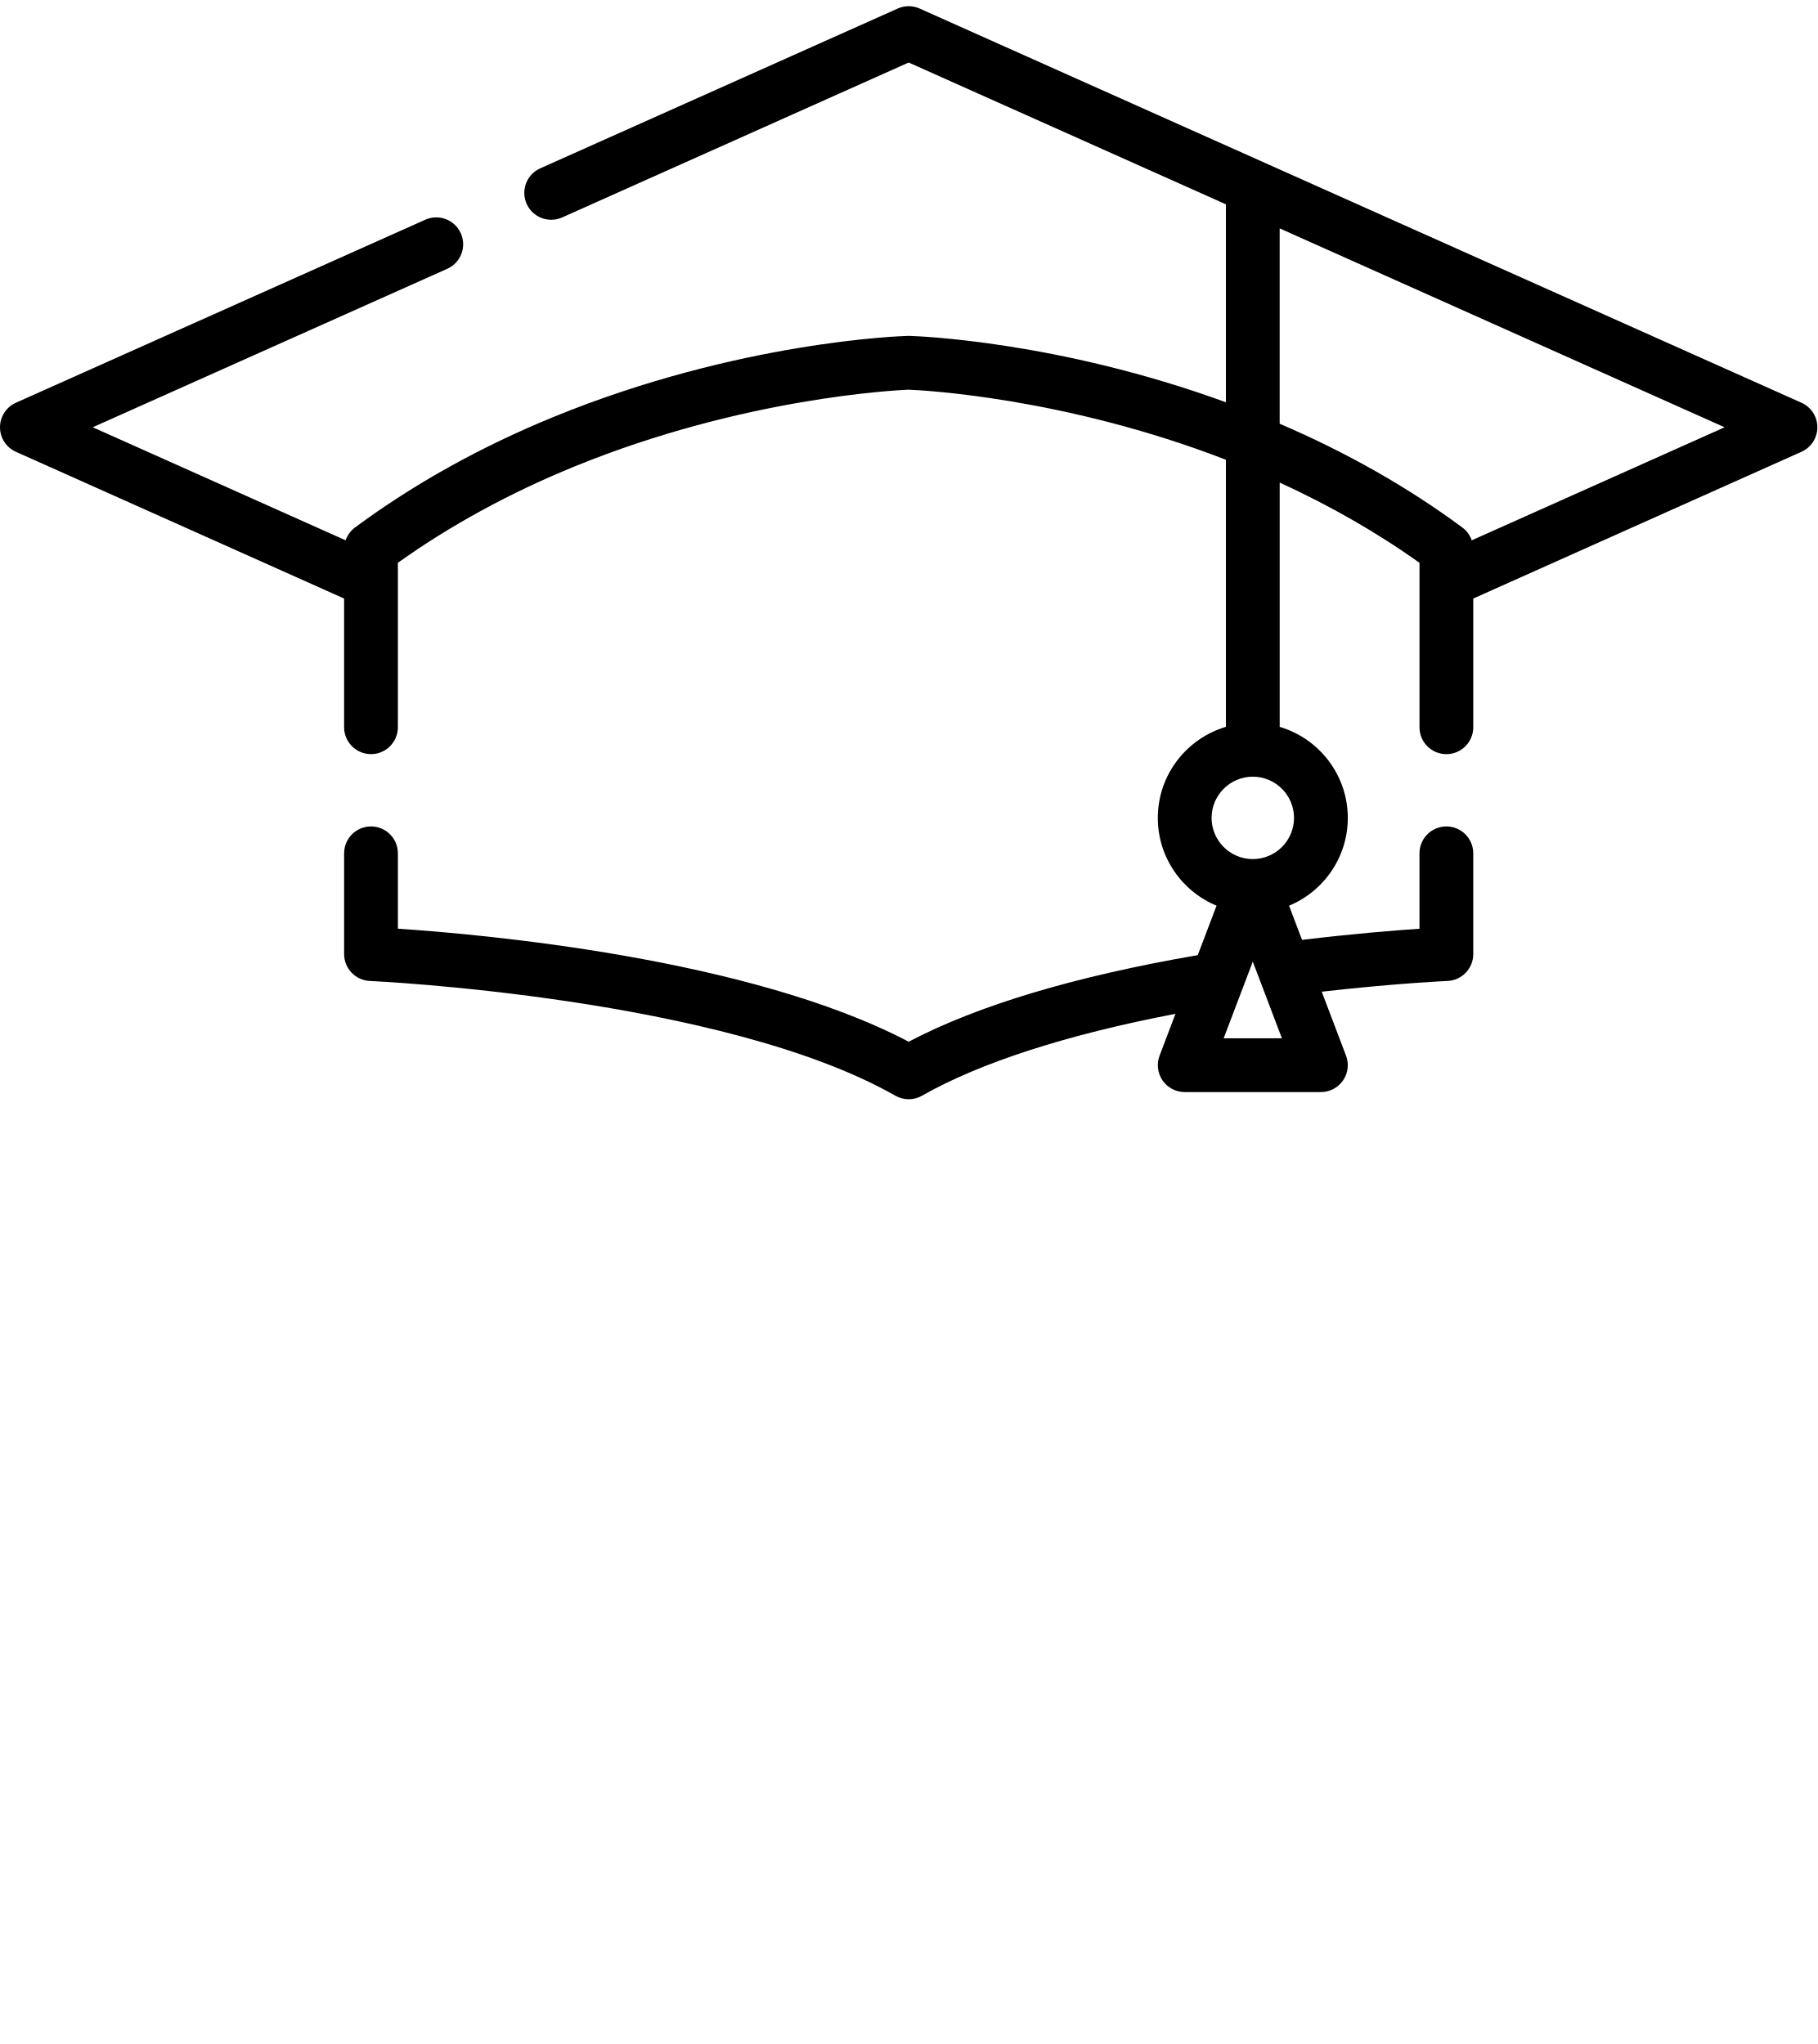
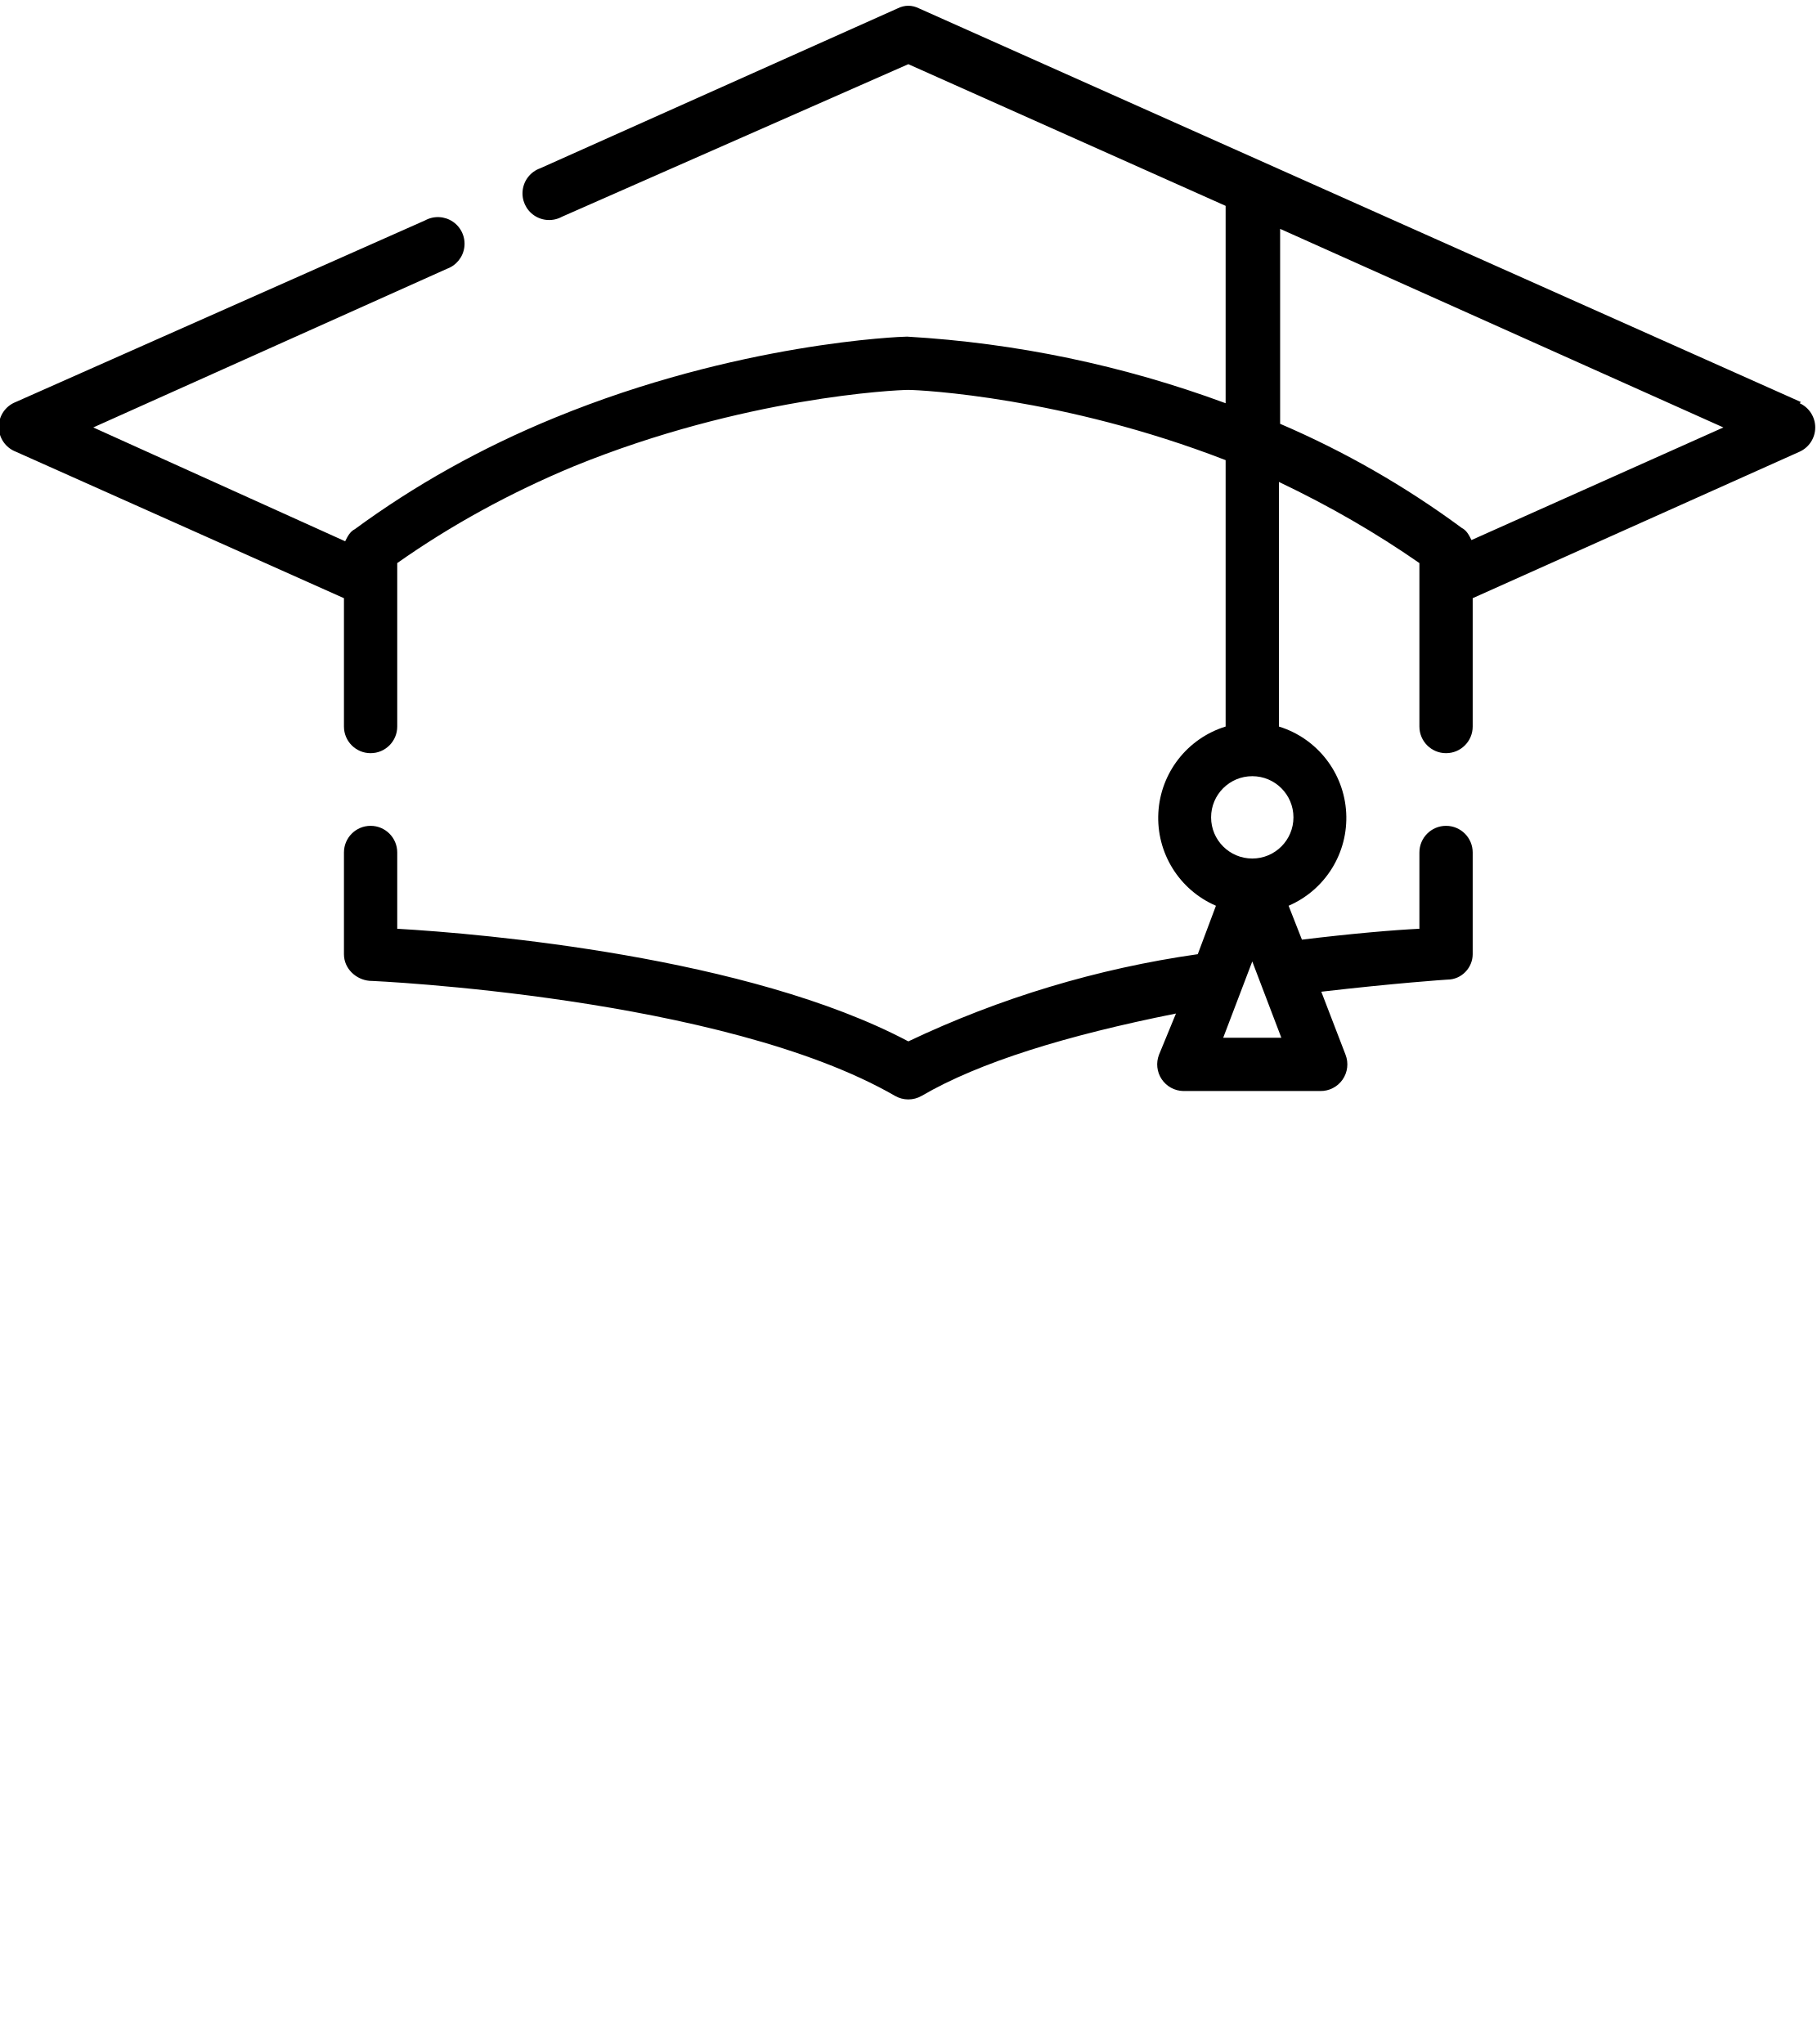
- <svg xmlns="http://www.w3.org/2000/svg" height="225" viewBox="0 -102 150.001 168.75" width="200" version="1.1" id="svg4">
-   <defs id="defs8" />
-   <path d="M 148.688,-68.751 75.907,-101.295 c -0.577,-0.259 -1.235,-0.259 -1.812,0 L 44.587,-88.101 c -1.118,0.5 -1.619,1.812 -1.119,2.931 0.5,1.119 1.813,1.62 2.932,1.12 l 28.6,-12.789 26.183,11.707 v 16.344 c -13.895,-5.081 -25.595,-5.467 -26.121,-5.482 -0.041,-9.09e-4 -0.082,-9.09e-4 -0.124,0 -0.564,0.015 -13.984,0.458 -29.179,6.664 -6.062,2.474 -11.6,5.555 -16.459,9.155 -0.364,0.27 -0.629,0.641 -0.774,1.057 L 7.655,-66.726 36.915,-79.81 c 1.119,-0.5 1.62,-1.812 1.119,-2.931 -0.5,-1.119 -1.813,-1.62 -2.931,-1.12 L 1.313,-68.751 C 0.514,-68.394 0,-67.6 0,-66.726 c 0,0.875 0.514,1.669 1.313,2.026 L 28.402,-52.586 v 10.626 c 0,1.226 0.994,2.219 2.219,2.219 1.226,0 2.219,-0.993 2.219,-2.219 V -53.977 c 0,-9.09e-4 0,-0.004 0,-0.004 v -1.555 c 4.344,-3.101 9.249,-5.777 14.597,-7.959 13.907,-5.68 26.574,-6.294 27.564,-6.334 0.969,0.038 12.8,0.603 26.182,5.785 v 22.051 c -3.244,0.959 -5.62,3.967 -5.62,7.519 0,3.264 2.005,6.068 4.849,7.245 l -1.552,4.084 c -10.126,1.743 -18.143,4.142 -23.86,7.147 -13.166,-6.917 -35.215,-8.871 -42.159,-9.33 v -6.224 c 0,-1.226 -0.994,-2.219 -2.219,-2.219 -1.226,0 -2.219,0.993 -2.219,2.219 v 8.321 c 0,1.187 0.935,2.164 2.122,2.217 0.29,0.013 29.129,1.36 43.378,9.475 0.34,0.193 0.719,0.291 1.099,0.291 0.379,0 0.758,-0.097 1.099,-0.292 4.791,-2.731 11.974,-5.047 20.92,-6.761 l -1.312,3.454 c -0.26,0.682 -0.167,1.448 0.247,2.048 0.414,0.6 1.097,0.959 1.826,0.959 h 11.243 c 0.73,0 1.412,-0.359 1.826,-0.959 0.414,-0.601 0.507,-1.366 0.248,-2.048 l -2.006,-5.279 c 6.038,-0.691 10.334,-0.886 10.383,-0.888 1.187,-0.051 2.123,-1.029 2.123,-2.217 v -8.321 c 0,-1.225 -0.994,-2.219 -2.219,-2.219 -1.226,0 -2.219,0.994 -2.219,2.219 v 6.228 c -2.071,0.14 -5.514,0.415 -9.694,0.92 l -1.072,-2.823 c 2.843,-1.178 4.849,-3.981 4.849,-7.245 0,-3.553 -2.376,-6.56 -5.621,-7.519 v -20.17 c 4.168,1.912 8.038,4.129 11.539,6.628 v 1.555 0.004 12.017 c 0,1.226 0.993,2.219 2.219,2.219 1.226,0 2.219,-0.993 2.219,-2.219 V -52.586 l 27.089,-12.115 c 0.799,-0.357 1.313,-1.15 1.313,-2.026 0,-0.874 -0.515,-1.669 -1.314,-2.026 z m -47.69,52.47 2.404,-6.327 2.404,6.327 z m 5.807,-18.195 c 0,1.876 -1.526,3.401 -3.402,3.401 -1.876,0 -3.401,-1.525 -3.401,-3.401 0,-1.877 1.526,-3.402 3.401,-3.402 1.877,0 3.402,1.526 3.402,3.402 z m 14.669,-22.916 c -0.144,-0.417 -0.41,-0.787 -0.774,-1.057 -4.486,-3.325 -9.557,-6.199 -15.079,-8.569 v -16.128 l 36.724,16.421 z m 0,0" id="path2" style="stroke-width:0.293" />
+ <svg xmlns="http://www.w3.org/2000/svg" viewBox="0 -102 150 168.8">
+   <path d="M148.7-68.8l-72.8-32.5c-.6-.3-1.2-.3-1.8 0L44.6-88.1a2.2 2.2 0 1 0 1.8 4L75-96.7l26.2 11.7v16.3a91 91 0 0 0-26.3-5.5c-.5 0-14 .5-29.1 6.7-6.1 2.5-11.6 5.6-16.5 9.2-.4.2-.6.6-.8 1L7.7-66.7l29.2-13.1a2.2 2.2 0 1 0-1.8-4l-33.8 15a2.2 2.2 0 0 0 0 4.1l27.1 12.1V-42a2.2 2.2 0 0 0 4.4 0v-13.5c4.4-3.1 9.3-5.8 14.6-8 14-5.7 26.6-6.3 27.6-6.3s12.8.6 26.2 5.8v22a7.9 7.9 0 0 0-.8 14.8l-1.5 4A83 83 0 0 0 75-16c-13.2-7-35.2-8.9-42.2-9.3v-6.3a2.2 2.2 0 0 0-4.4 0v8.4c0 1.2 1 2.1 2.1 2.2.3 0 29.2 1.3 43.4 9.5a2.2 2.2 0 0 0 2.2 0c4.8-2.8 12-5 21-6.8l-1.4 3.4a2.2 2.2 0 0 0 2 3H109a2.2 2.2 0 0 0 2.1-3l-2-5.2c6-.7 10.3-1 10.4-1 1.2 0 2.1-1 2.1-2.1v-8.4a2.2 2.2 0 0 0-4.4 0v6.3c-2.1.1-5.6.4-9.7.9l-1.1-2.8a7.9 7.9 0 0 0-.8-14.8v-20.2c4.2 2 8 4.2 11.6 6.7V-42a2.2 2.2 0 1 0 4.4 0v-10.6l27-12.1a2.2 2.2 0 0 0 0-4zM101-16.3l2.4-6.3 2.4 6.3zm5.8-18.2a3.4 3.4 0 1 1-6.8 0 3.4 3.4 0 0 1 6.8 0zm14.7-22.9c-.2-.4-.4-.8-.8-1a75 75 0 0 0-15-8.6v-16.1l36.6 16.4zm0 0" />
</svg>
